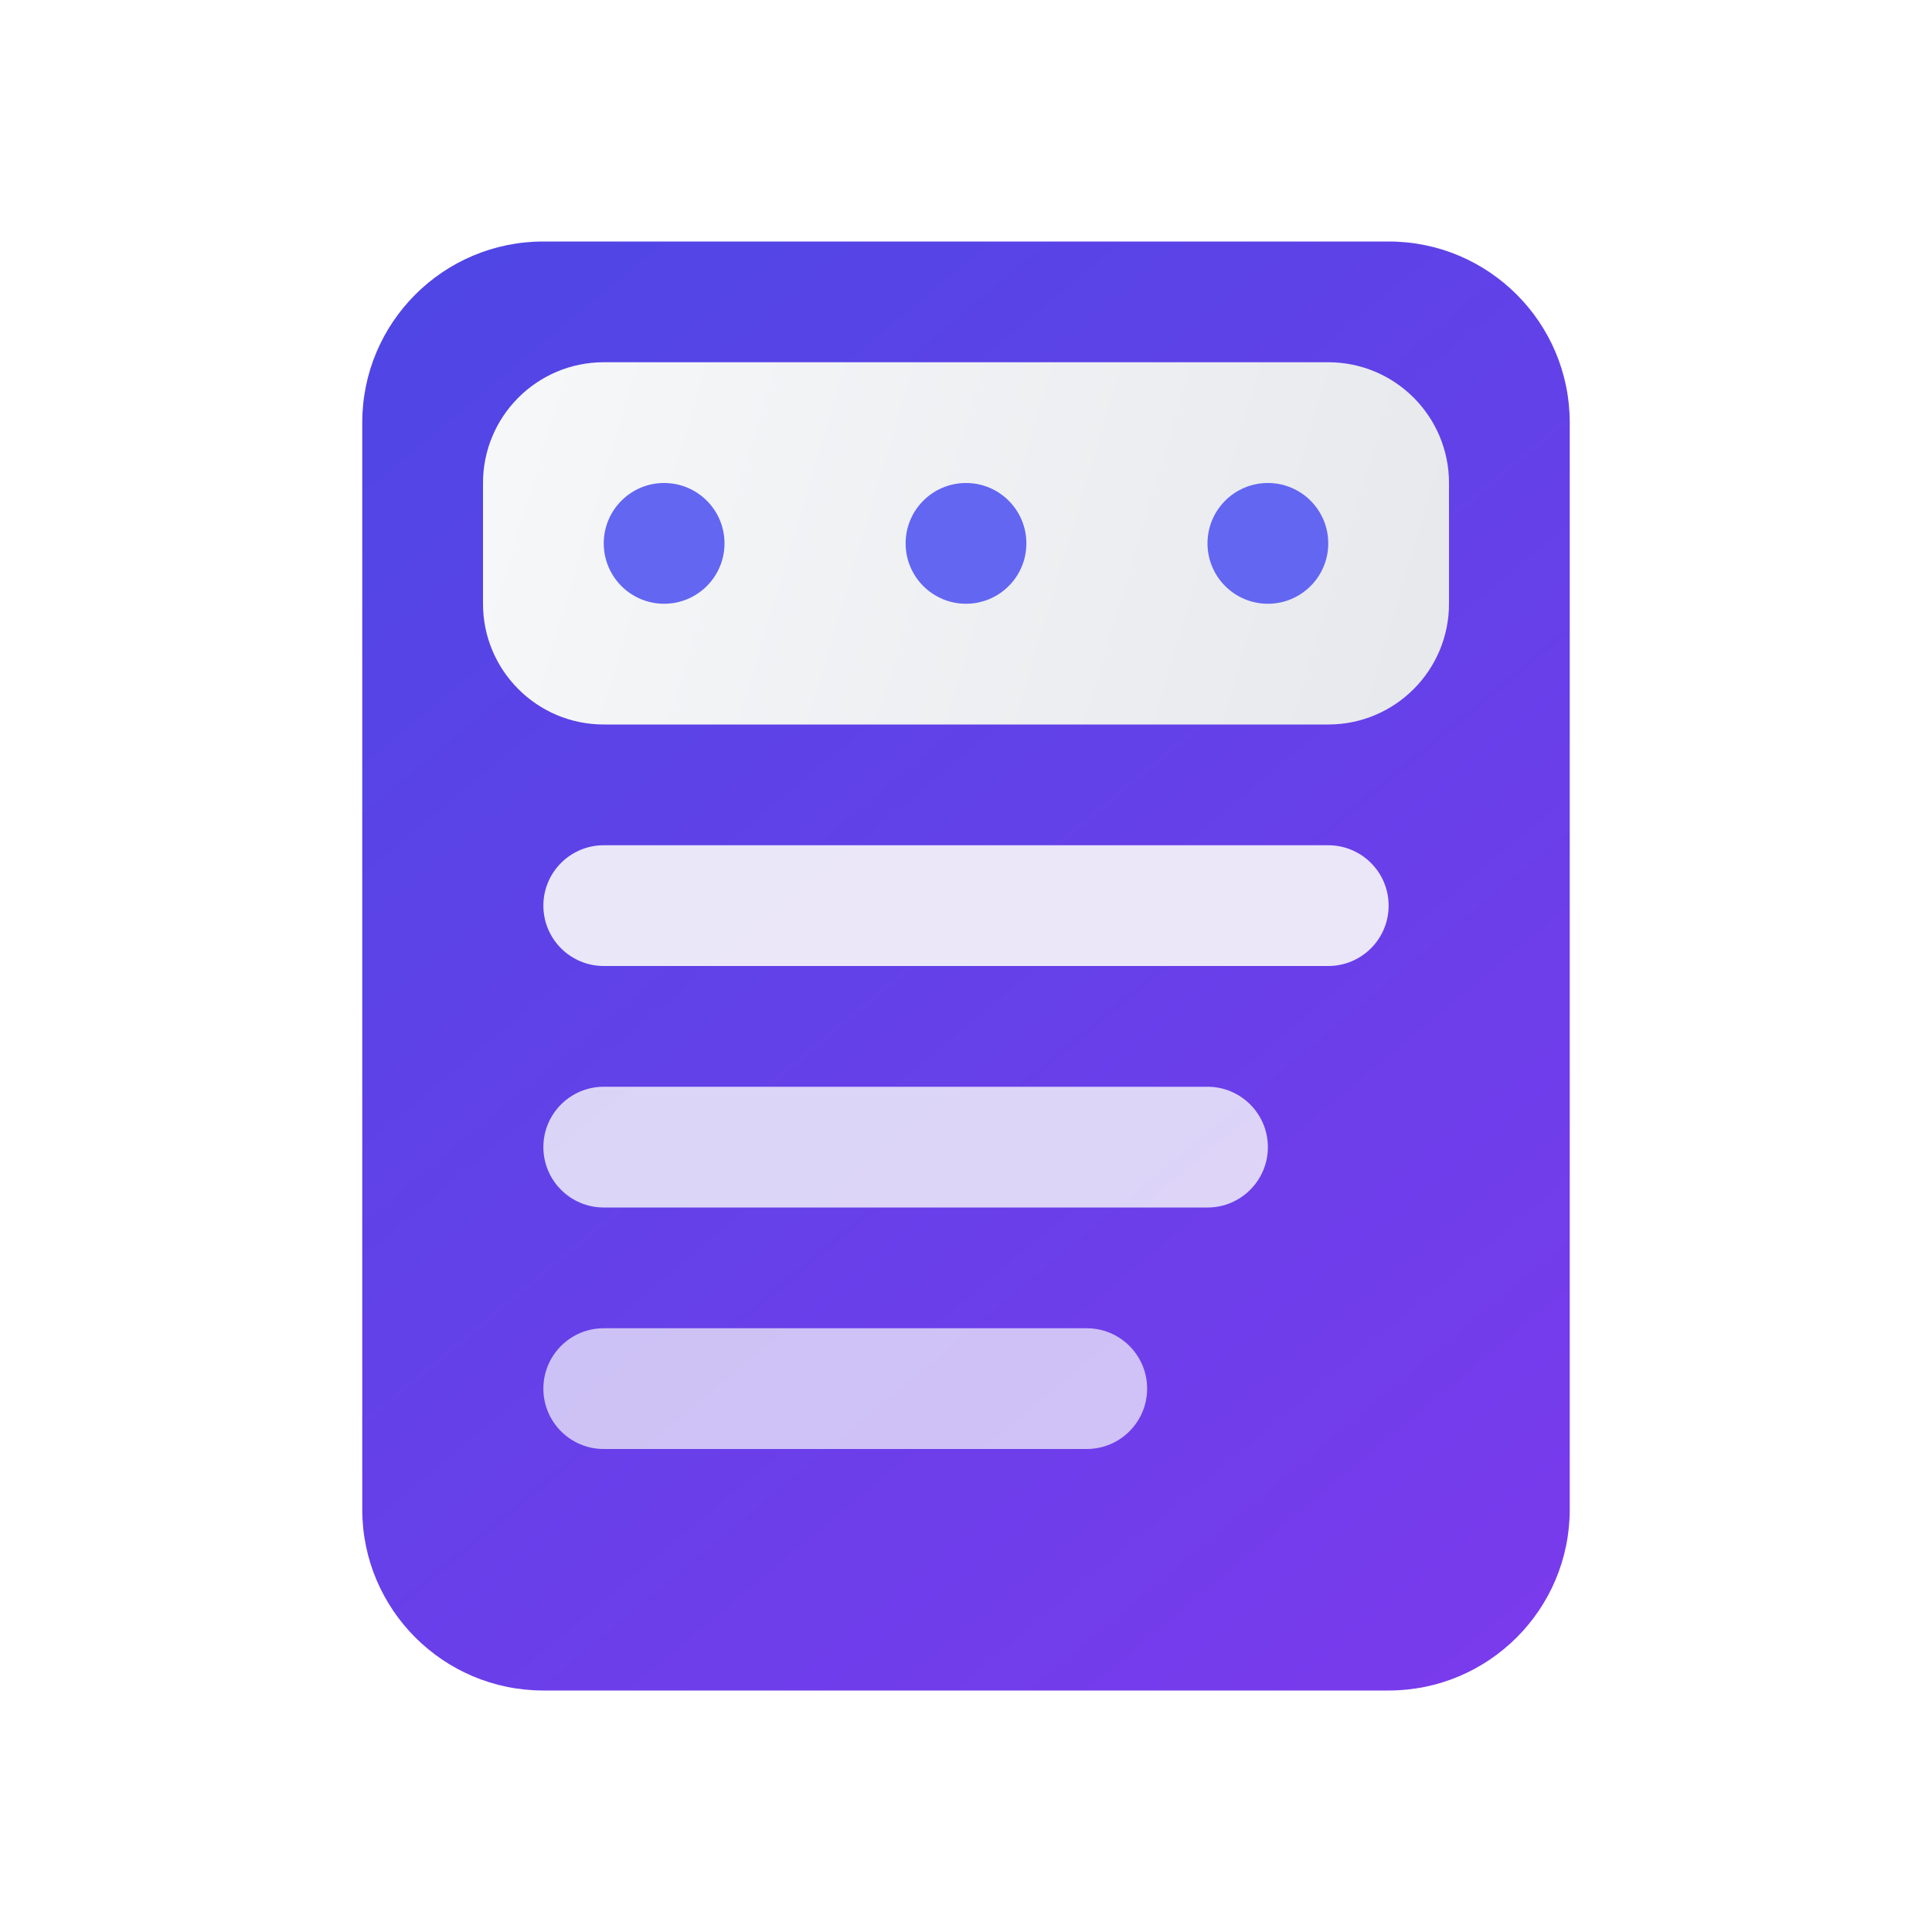
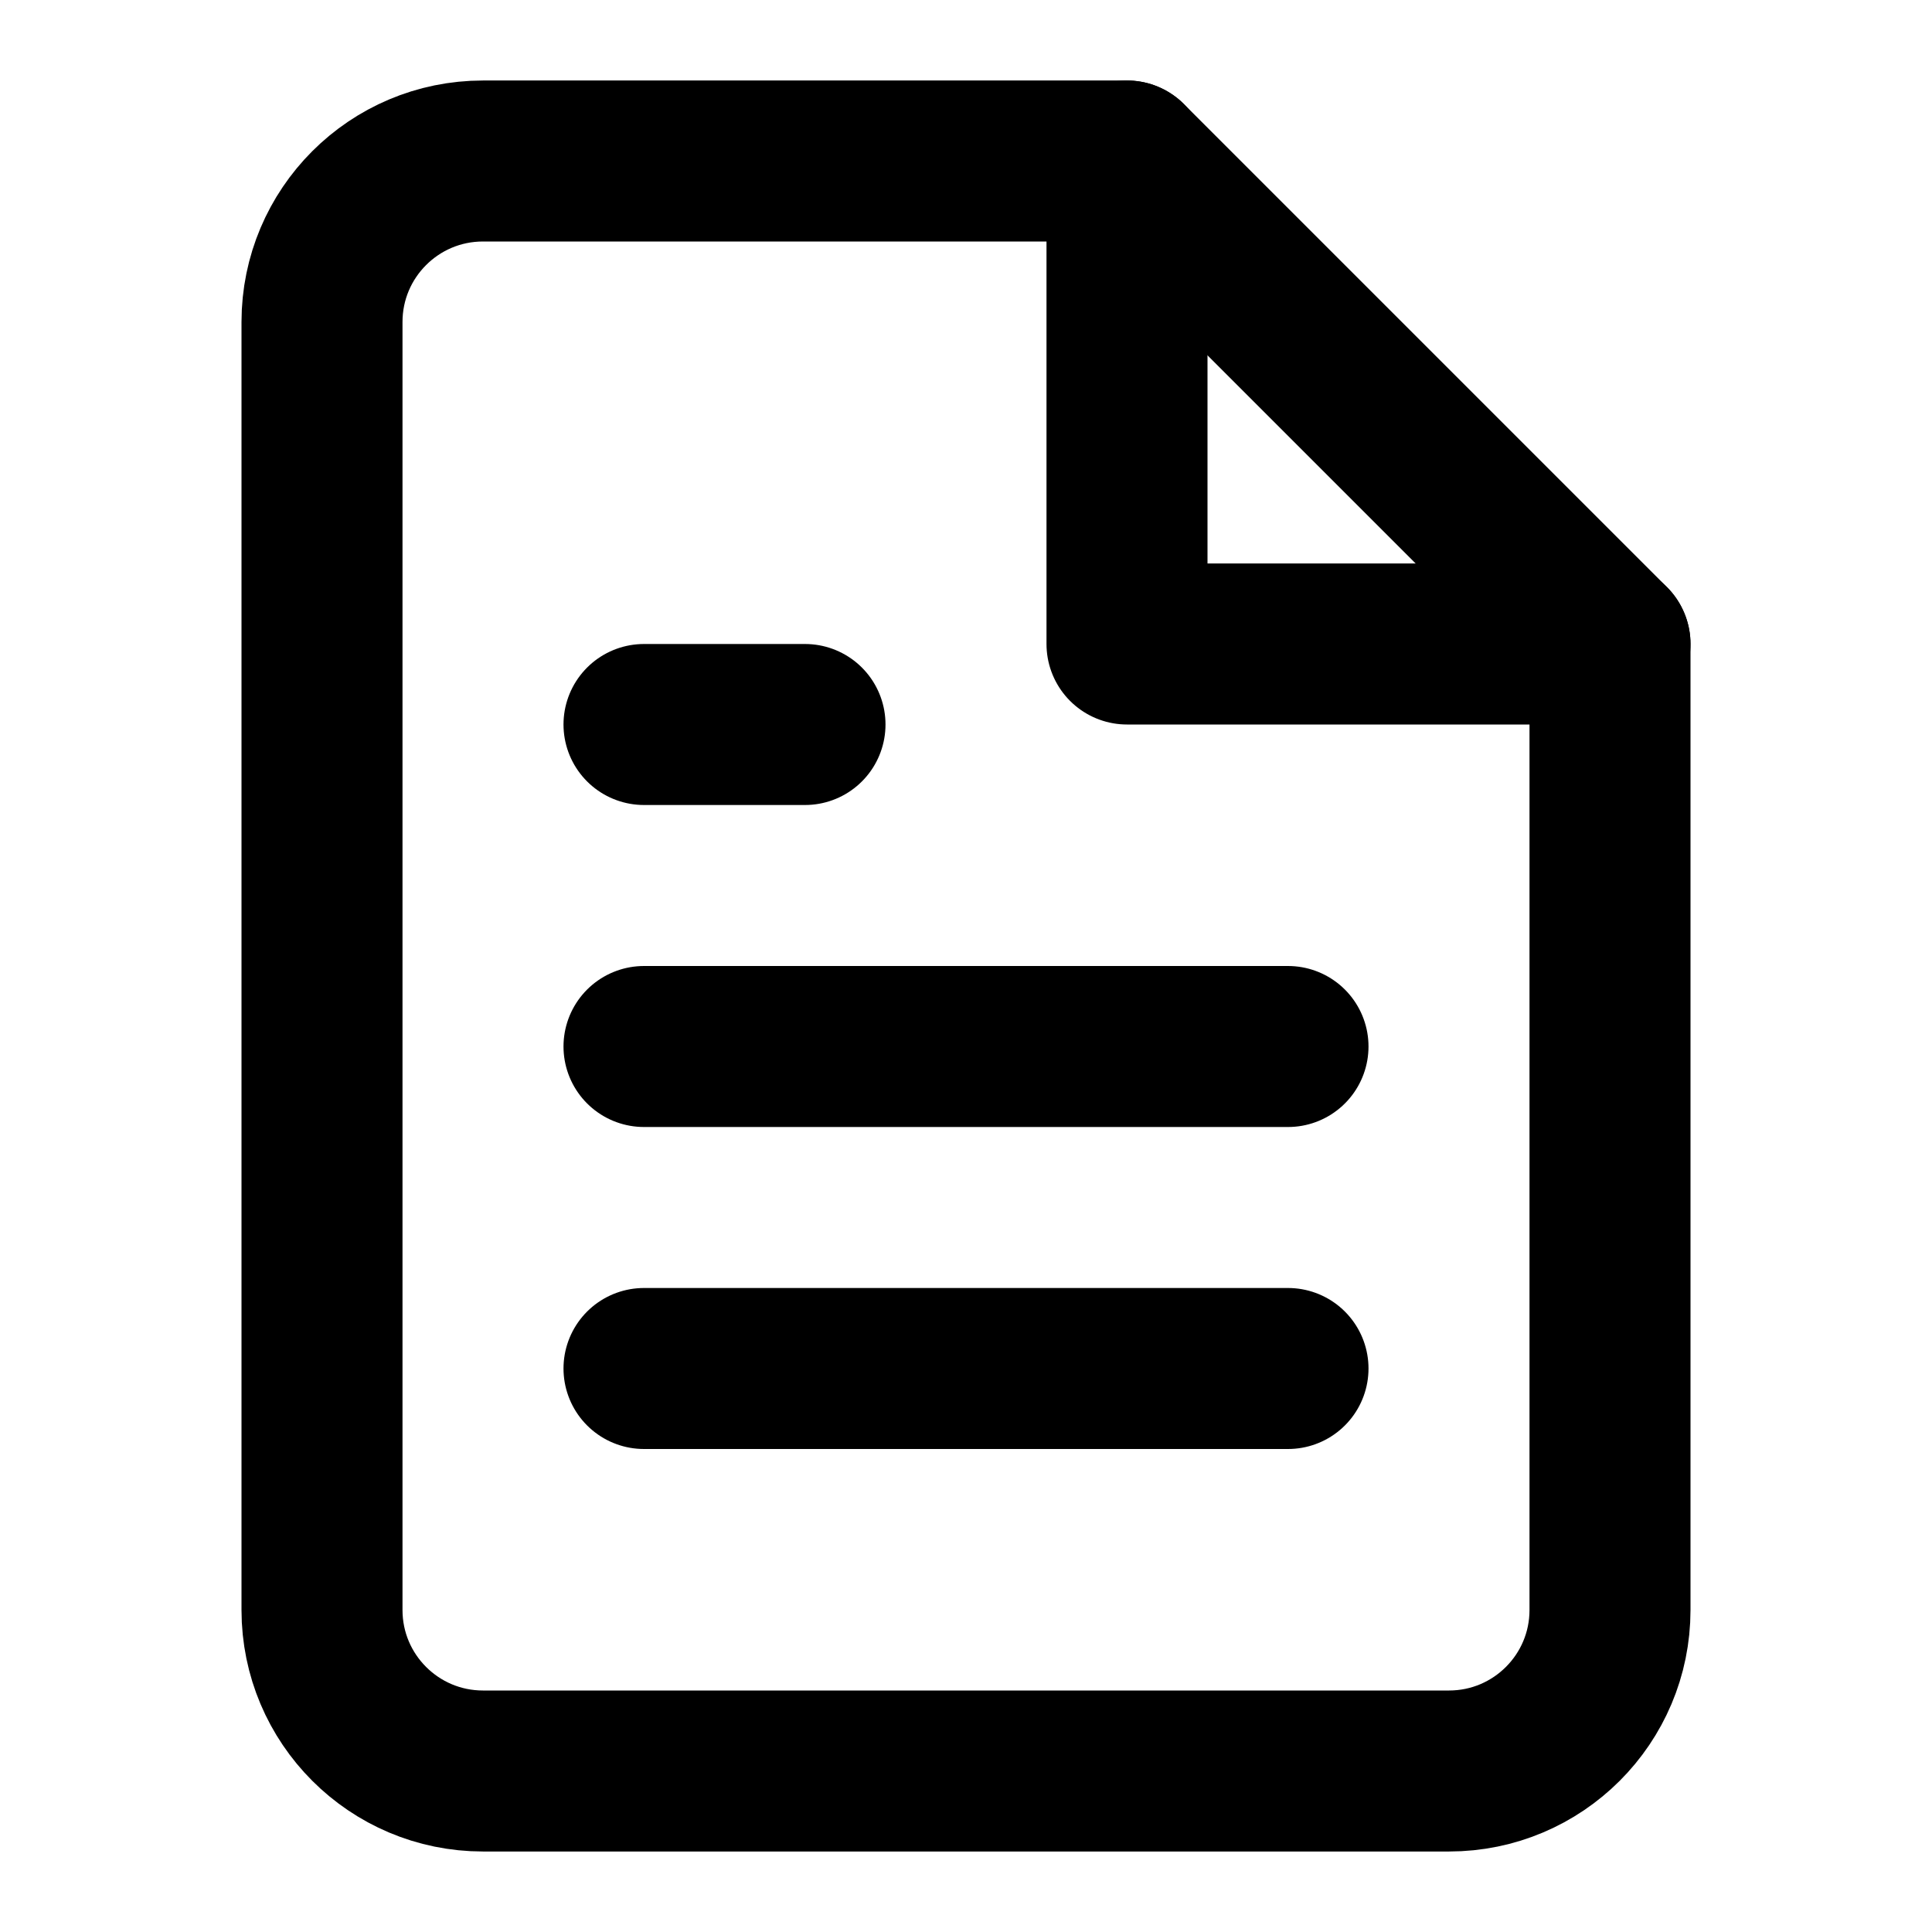
- <svg xmlns="http://www.w3.org/2000/svg" viewBox="0 0 64 64">
-   <defs>
-     <linearGradient id="memo-gradient" x1="12" y1="10" x2="52" y2="58" gradientUnits="userSpaceOnUse">
-       <stop offset="0" stop-color="#4f46e5" />
-       <stop offset="1" stop-color="#7c3aed" />
-     </linearGradient>
-     <linearGradient id="memo-top" x1="12" y1="8" x2="52" y2="20" gradientUnits="userSpaceOnUse">
-       <stop offset="0" stop-color="#f9fafb" />
-       <stop offset="1" stop-color="#e5e7eb" />
-     </linearGradient>
-   </defs>
-   <rect x="12" y="8" width="40" height="48" rx="6" fill="url(#memo-gradient)" />
-   <rect x="16" y="12" width="32" height="12" rx="4" fill="url(#memo-top)" />
-   <rect x="18" y="28" width="28" height="4" rx="2" fill="#f9fafb" opacity="0.9" />
-   <rect x="18" y="36" width="24" height="4" rx="2" fill="#f9fafb" opacity="0.8" />
-   <rect x="18" y="44" width="20" height="4" rx="2" fill="#f9fafb" opacity="0.7" />
-   <circle cx="22" cy="18" r="2" fill="#6366f1" />
-   <circle cx="32" cy="18" r="2" fill="#6366f1" />
-   <circle cx="42" cy="18" r="2" fill="#6366f1" />
+ <svg xmlns="http://www.w3.org/2000/svg" viewBox="0 0 24 24" fill="none" stroke="currentColor" stroke-width="2" stroke-linecap="round" stroke-linejoin="round">
+   <path d="M14 2H6a2 2 0 0 0-2 2v16a2 2 0 0 0 2 2h12a2 2 0 0 0 2-2V8z" />
+   <polyline points="14,2 14,8 20,8" />
+   <line x1="16" y1="13" x2="8" y2="13" />
+   <line x1="16" y1="17" x2="8" y2="17" />
+   <polyline points="10,9 9,9 8,9" />
</svg>
